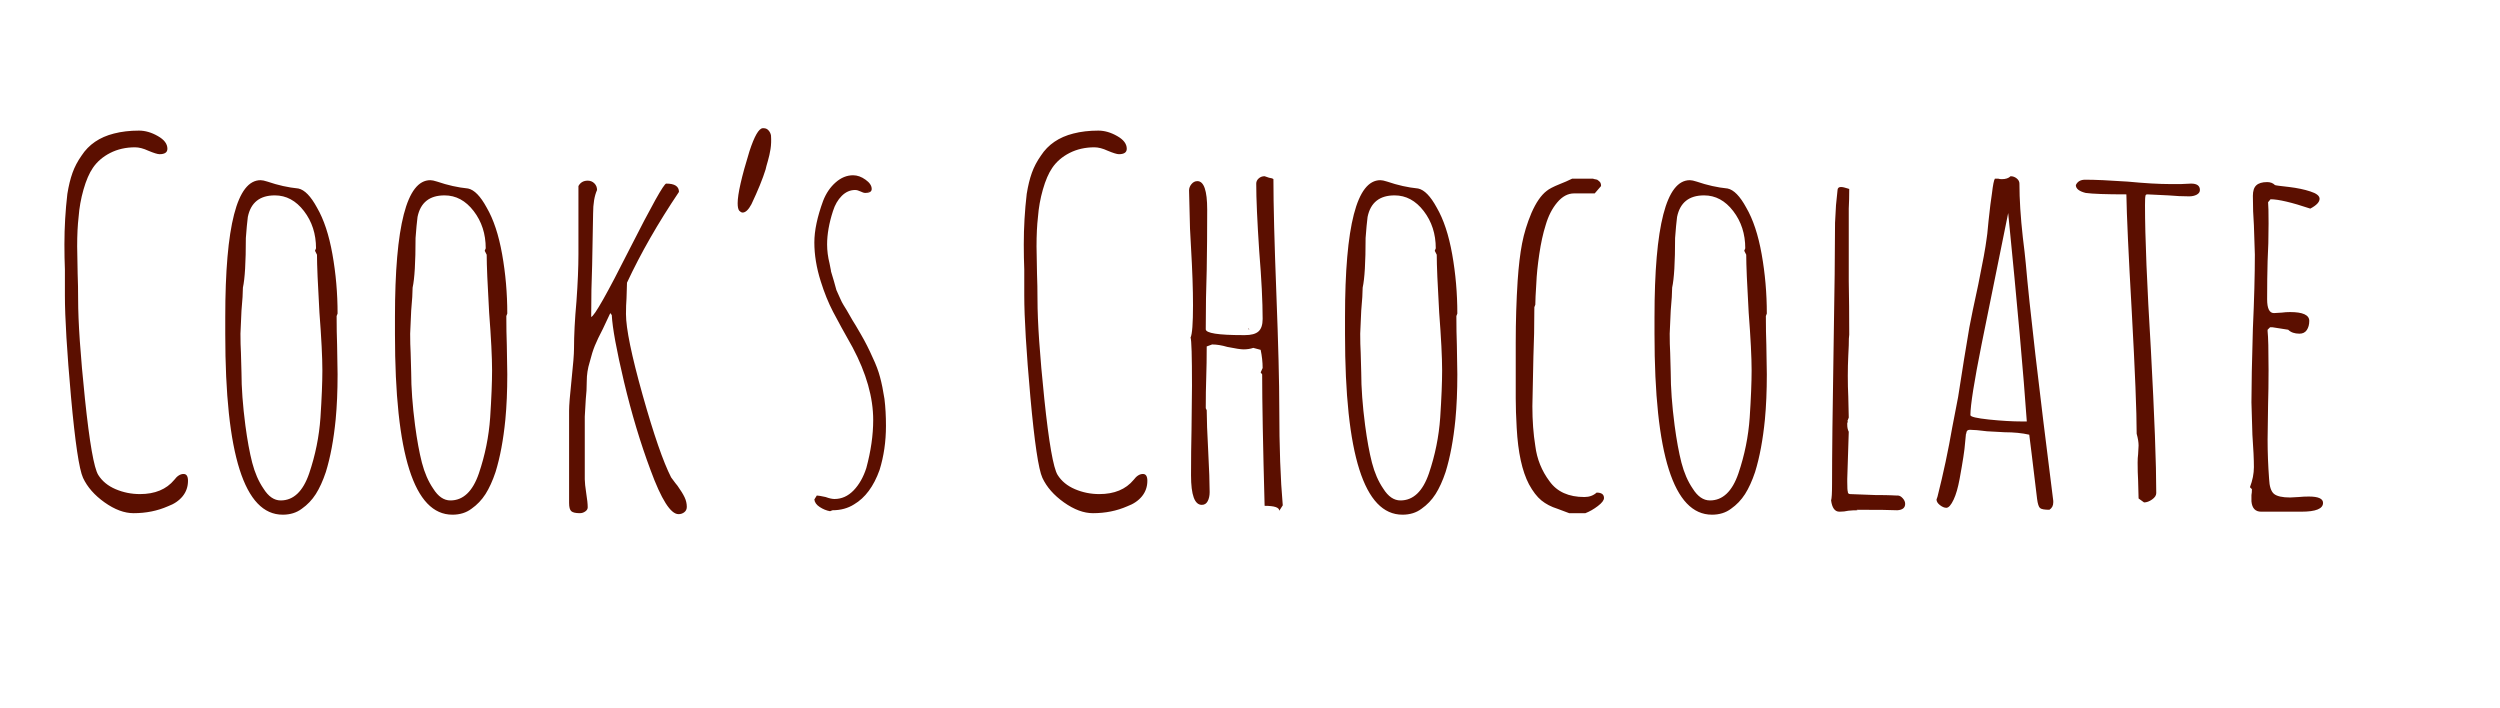
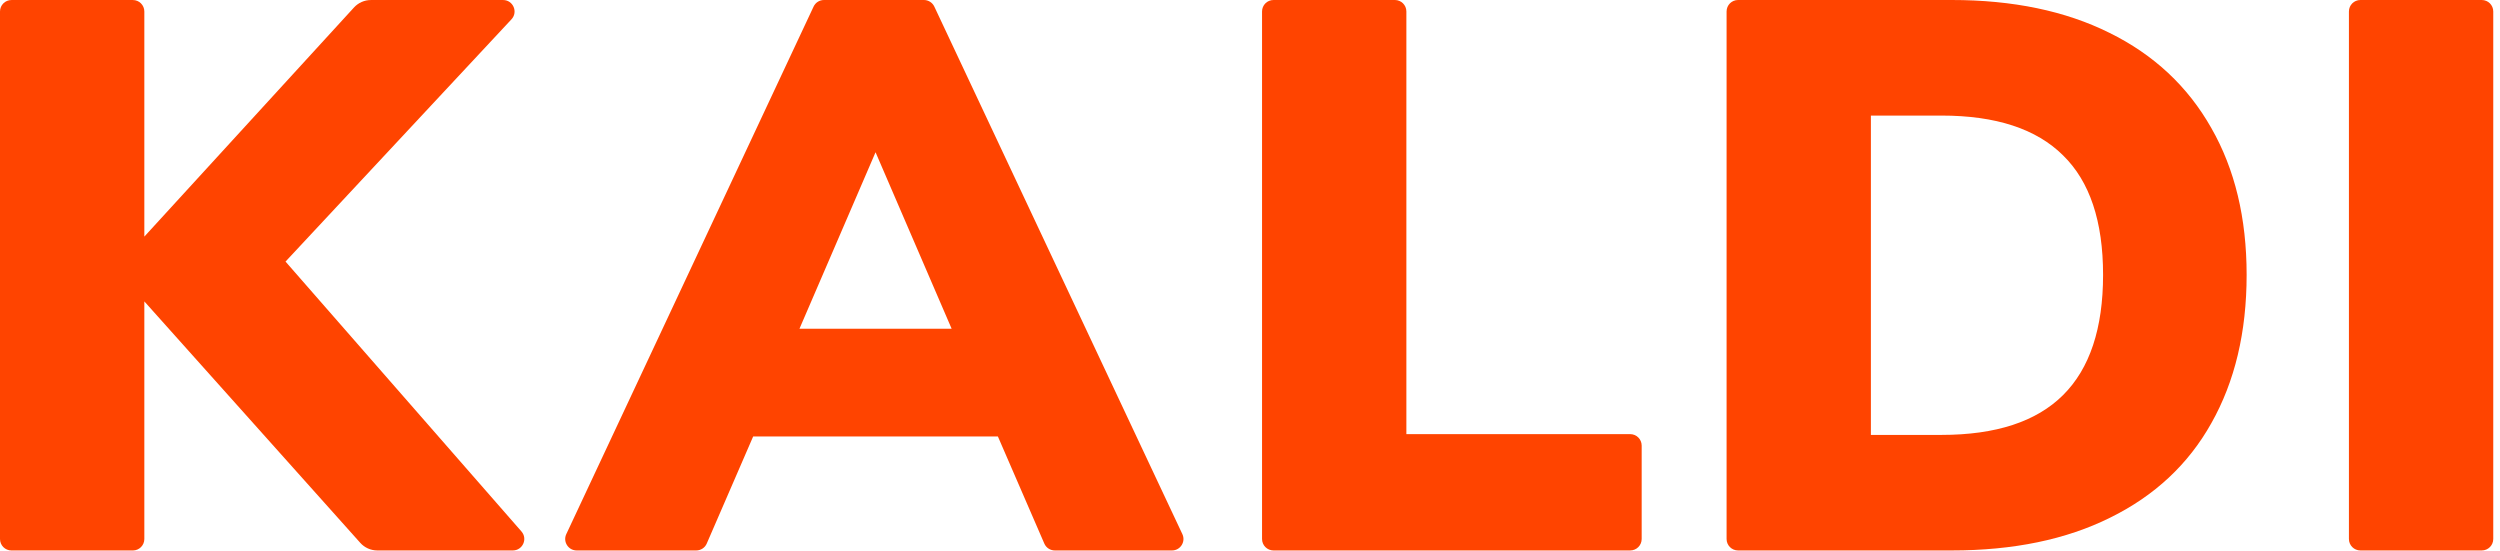
- <svg xmlns="http://www.w3.org/2000/svg" version="0.0" viewBox="0.0 0.0 652.43 184.764" fill="none" stroke="none" stroke-linecap="square" stroke-miterlimit="10">
-   <clipPath id="p.0">
-     <path d="m0 0l652.43 0l0 184.764l-652.43 0l0 -184.764z" clip-rule="nonzero" />
-   </clipPath>
-   <g clip-path="url(#p.0)">
-     <path fill="#000000" fill-opacity="0.0" d="m0 0l652.43 0l0 184.764l-652.43 0z" fill-rule="evenodd" />
-     <path fill="#000000" fill-opacity="0.0" d="m0 0l657.575 0l0 205.575l-657.575 0z" fill-rule="evenodd" />
-     <path fill="#5b0f00" d="m34.859 133.927q-3.594 0 -7.562 -2.812q-3.953 -2.812 -5.625 -6.406q-1.531 -3.328 -3.141 -21.109q-1.594 -17.797 -1.594 -26.5l0 -6.781q-0.125 -2.953 -0.125 -6.531q0 -6.656 0.766 -13.188q0.516 -3.203 1.344 -5.5q0.828 -2.312 2.359 -4.484q2.828 -4.344 8.453 -5.766q2.953 -0.766 6.531 -0.766q2.438 0 4.922 1.422q2.5 1.406 2.5 3.312q0 1.422 -2.047 1.422q-0.766 0 -2.938 -0.906q-1.922 -0.891 -3.469 -0.891q-3.578 0 -6.469 1.469q-2.875 1.469 -4.531 3.906q-1.406 2.047 -2.438 5.641q-1.016 3.578 -1.281 7.156q-0.375 3.203 -0.375 7.688l0.125 7.156q0.125 3.078 0.125 6.656q0 8.844 1.781 26.0q1.797 17.141 3.469 19.828q1.531 2.438 4.531 3.719q3.016 1.281 6.344 1.281q5.891 0 8.969 -3.719q1.141 -1.531 2.422 -1.531q1.156 0 1.156 1.781q0 2.312 -1.406 4.047q-1.406 1.719 -3.844 2.609q-4.094 1.797 -8.953 1.797zm38.912 0.391q-14.984 0 -14.984 -47.109l0 -4.484q0 -35.703 9.219 -35.703q0.641 0 1.797 0.375q4.094 1.406 8.062 1.797q2.438 0.516 4.859 4.984q2.688 4.609 4.031 12.172q1.344 7.547 1.344 15.484l-0.25 0.641q0 4.219 0.125 7.547l0.125 7.688q0 6.531 -0.5 11.766q-0.781 7.938 -2.562 13.703q-1.156 3.453 -2.625 5.766q-1.469 2.297 -3.656 3.828q-2.047 1.547 -4.984 1.547zm-0.516 -3.719q5.0 0 7.422 -7.031q2.438 -7.172 2.953 -14.594q0.5 -7.688 0.5 -12.297q0 -5.109 -0.766 -15.094q-0.641 -11.141 -0.641 -15.109l-0.516 -1.031l0.266 -0.641q0 -5.625 -3.141 -9.719q-3.141 -4.094 -7.609 -4.094q-5.891 0 -7.047 5.625q-0.25 1.922 -0.516 5.5q0 9.484 -0.766 12.938q0 1.922 -0.375 6.016l-0.266 6.016q0 2.812 0.125 4.984l0.141 5.125q0 6.016 1.016 13.828q0.766 5.75 1.781 9.719q1.031 3.969 2.953 6.781q1.922 3.078 4.484 3.078zm44.804 3.719q-14.984 0 -14.984 -47.109l0 -4.484q0 -35.703 9.219 -35.703q0.641 0 1.797 0.375q4.094 1.406 8.062 1.797q2.438 0.516 4.859 4.984q2.688 4.609 4.031 12.172q1.344 7.547 1.344 15.484l-0.25 0.641q0 4.219 0.125 7.547l0.125 7.688q0 6.531 -0.5 11.766q-0.781 7.938 -2.562 13.703q-1.156 3.453 -2.625 5.766q-1.469 2.297 -3.656 3.828q-2.047 1.547 -4.984 1.547zm-0.516 -3.719q5.0 0 7.422 -7.031q2.438 -7.172 2.953 -14.594q0.5 -7.688 0.5 -12.297q0 -5.109 -0.766 -15.094q-0.641 -11.141 -0.641 -15.109l-0.516 -1.031l0.266 -0.641q0 -5.625 -3.141 -9.719q-3.141 -4.094 -7.609 -4.094q-5.891 0 -7.047 5.625q-0.25 1.922 -0.516 5.5q0 9.484 -0.766 12.938q0 1.922 -0.375 6.016l-0.266 6.016q0 2.812 0.125 4.984l0.141 5.125q0 6.016 1.016 13.828q0.766 5.75 1.781 9.719q1.031 3.969 2.953 6.781q1.922 3.078 4.484 3.078zm59.522 3.578q-3.078 0 -7.297 -11.516q-3.969 -10.625 -6.922 -23.031q-2.938 -12.422 -3.188 -17.406l-0.391 -0.516l-1.922 4.094q-1.406 2.688 -2.109 4.422q-0.703 1.719 -1.344 4.281q-0.766 2.438 -0.766 4.984q0 2.562 -0.25 4.609l-0.266 4.609l0 16.391q0 1.156 0.391 3.703q0.375 2.312 0.375 3.594q0 0.641 -0.641 1.078q-0.641 0.453 -1.406 0.453q-1.656 0 -2.234 -0.516q-0.578 -0.5 -0.578 -2.172l0 -24.062q0 -2.047 0.641 -8.062q0.641 -6.016 0.641 -8.062q0 -5.375 0.641 -12.422q0.516 -7.172 0.516 -12.281l0 -17.797q0.766 -1.406 2.422 -1.406q1.031 0 1.734 0.703q0.703 0.703 0.703 1.734q-1.031 2.297 -1.031 6.141l-0.25 13.438q-0.25 6.141 -0.25 13.562q1.281 -0.375 9.984 -17.656q8.703 -17.156 9.594 -17.156q3.328 0 3.328 2.172q-8.188 12.172 -13.562 23.688l-0.125 4.094q-0.141 1.797 -0.141 4.094q0 5.641 4.344 21.125q4.359 15.484 7.438 21.5q1.406 1.922 1.656 2.172q1.281 1.797 1.859 3.016q0.578 1.219 0.578 2.5q0 0.891 -0.641 1.391q-0.641 0.516 -1.531 0.516zm15.834 -79.219q-0.391 -0.516 -0.391 -1.922q0 -3.578 3.078 -13.562q1.922 -5.891 3.453 -6.016l0.25 0q0.781 0 1.281 0.578q0.516 0.578 0.641 1.344q0.125 1.922 -0.125 3.516q-0.25 1.594 -0.703 3.141q-0.453 1.531 -0.578 2.172q-1.156 3.719 -3.703 9.094q-1.156 2.172 -2.312 2.172q-0.375 0 -0.891 -0.516zm23.717 78.453q-1.406 -0.25 -2.688 -1.094q-1.281 -0.828 -1.406 -1.969l0.641 -1.031q0.516 0 2.297 0.391q1.406 0.516 2.312 0.516q2.812 0 4.984 -2.234q2.172 -2.25 3.328 -5.844q1.797 -6.656 1.797 -12.531q0 -8.844 -5.375 -18.953q-3.328 -5.891 -5.125 -9.344q-1.797 -3.453 -3.203 -7.938q-1.656 -5.25 -1.656 -10.109q0 -4.609 2.297 -10.875q1.156 -2.953 3.266 -4.797q2.109 -1.859 4.547 -1.859q1.656 0 3.25 1.156q1.609 1.141 1.609 2.422q0 1.031 -1.656 1.031q-0.516 0 -1.281 -0.391q-0.766 -0.375 -1.406 -0.375q-1.922 0 -3.469 1.531q-1.531 1.531 -2.297 3.969q-1.531 4.734 -1.531 8.703q0 2.438 0.641 4.984q0.125 0.766 0.25 1.281q0.125 0.516 0.125 0.766l0.766 2.562l0.641 2.312l1.031 2.297q0.391 0.906 0.828 1.609q0.453 0.703 0.828 1.344l1.547 2.688q0.516 0.766 2.172 3.641q1.672 2.875 3.078 6.078q1.281 2.688 1.906 5.062q0.641 2.359 1.156 5.688q0.391 3.203 0.391 7.047q0 6.141 -1.672 11.516q-2.297 6.406 -6.656 8.969q-2.422 1.531 -5.625 1.531l-0.641 0.25zm10.234 -83.453q0 -0.125 -0.125 -0.125l0 0.125l0.125 0zm58.376 83.969q-3.594 0 -7.562 -2.812q-3.953 -2.812 -5.625 -6.406q-1.531 -3.328 -3.141 -21.109q-1.594 -17.797 -1.594 -26.5l0 -6.781q-0.125 -2.953 -0.125 -6.531q0 -6.656 0.766 -13.188q0.516 -3.203 1.344 -5.5q0.828 -2.312 2.359 -4.484q2.828 -4.344 8.453 -5.766q2.953 -0.766 6.531 -0.766q2.438 0 4.922 1.422q2.5 1.406 2.5 3.312q0 1.422 -2.047 1.422q-0.766 0 -2.938 -0.906q-1.922 -0.891 -3.469 -0.891q-3.578 0 -6.469 1.469q-2.875 1.469 -4.531 3.906q-1.406 2.047 -2.438 5.641q-1.016 3.578 -1.281 7.156q-0.375 3.203 -0.375 7.688l0.125 7.156q0.125 3.078 0.125 6.656q0 8.844 1.781 26.0q1.797 17.141 3.469 19.828q1.531 2.438 4.531 3.719q3.016 1.281 6.344 1.281q5.891 0 8.969 -3.719q1.141 -1.531 2.422 -1.531q1.156 0 1.156 1.781q0 2.312 -1.406 4.047q-1.406 1.719 -3.844 2.609q-4.094 1.797 -8.953 1.797zm48.631 -0.641q0 -1.281 -3.828 -1.281q-0.641 -23.672 -0.641 -34.297l-0.391 -0.516l0.516 -1.156q0 -2.297 -0.516 -4.734l-1.922 -0.516q-1.156 0.391 -2.562 0.391q-1.016 0 -4.219 -0.641q-2.172 -0.641 -3.969 -0.641l-1.406 0.516q0 4.484 -0.125 8.062q-0.125 3.578 -0.125 8.062l0.25 0.516q0 3.578 0.391 10.75q0.375 7.031 0.375 10.625q0 1.406 -0.516 2.375q-0.5 0.953 -1.531 0.953q-2.812 0 -2.812 -7.688q0 -6.531 0.125 -11.766l0.125 -11.656q0 -11.641 -0.375 -12.547q0.641 -1.281 0.641 -8.438q0 -6.156 -0.516 -14.984l-0.266 -4.984l-0.25 -9.984q0 -0.906 0.641 -1.672q0.641 -0.766 1.531 -0.766q2.562 0 2.562 7.422q0 8.703 -0.125 15.75q-0.25 7.031 -0.25 15.484q0 1.531 9.719 1.531l0.516 0q2.438 0 3.516 -0.953q1.094 -0.969 1.094 -3.266q0 -6.781 -0.891 -17.656q-0.781 -11.781 -0.781 -17.672q0 -0.766 0.641 -1.344q0.641 -0.578 1.547 -0.578l1.141 0.391q0.906 0.125 1.156 0.375q0 9.984 0.766 29.828q0.766 19.969 0.766 29.953q0 15.109 0.906 25.344l-0.906 1.406zm-8.062 -47.609l0.266 0.25l-0.266 0l0 -0.25zm40.2 48.641q-14.984 0 -14.984 -47.109l0 -4.484q0 -35.703 9.219 -35.703q0.641 0 1.797 0.375q4.094 1.406 8.062 1.797q2.438 0.516 4.859 4.984q2.688 4.609 4.031 12.172q1.344 7.547 1.344 15.484l-0.25 0.641q0 4.219 0.125 7.547l0.125 7.688q0 6.531 -0.5 11.766q-0.781 7.938 -2.562 13.703q-1.156 3.453 -2.625 5.766q-1.469 2.297 -3.656 3.828q-2.047 1.547 -4.984 1.547zm-0.516 -3.719q5.0 0 7.422 -7.031q2.438 -7.172 2.953 -14.594q0.5 -7.688 0.5 -12.297q0 -5.109 -0.766 -15.094q-0.641 -11.141 -0.641 -15.109l-0.516 -1.031l0.266 -0.641q0 -5.625 -3.141 -9.719q-3.141 -4.094 -7.609 -4.094q-5.891 0 -7.047 5.625q-0.25 1.922 -0.516 5.5q0 9.484 -0.766 12.938q0 1.922 -0.375 6.016l-0.266 6.016q0 2.812 0.125 4.984l0.141 5.125q0 6.016 1.016 13.828q0.766 5.75 1.781 9.719q1.031 3.969 2.953 6.781q1.922 3.078 4.484 3.078zm40.96 2.172q-2.438 -0.766 -4.172 -2.172q-1.719 -1.406 -3.25 -4.219q-2.688 -5.125 -3.203 -14.719q-0.25 -4.359 -0.25 -7.688l0 -14.594q0 -8.312 0.5 -16.125q0.391 -5.766 1.156 -9.719q0.766 -3.969 2.438 -7.938q1.797 -4.109 3.969 -5.766q0.891 -0.766 3.453 -1.797q1.656 -0.641 3.203 -1.406l5.109 0l0.391 0q0.125 0.125 0.391 0.125l0.641 0.141l0.5 0.375q0.391 0.391 0.391 0.516q0.125 0.25 0.125 0.766l-1.656 1.922l-5.375 0q-2.438 0 -4.422 2.375q-1.984 2.359 -3.016 5.938q-1.016 3.203 -1.656 7.562q-0.641 4.344 -0.766 7.547q-0.266 4.094 -0.266 5.625l-0.25 0.641q0 7.172 -0.25 12.938l-0.266 12.922q0 5.641 0.766 10.375q0.641 5.109 3.719 9.219q2.938 4.094 9.094 4.094q1.906 0 3.188 -1.156q1.922 0 1.922 1.406q0 0.891 -1.609 2.109q-1.594 1.219 -3.25 1.859l-4.219 0l-3.078 -1.156zm40.324 1.547q-14.984 0 -14.984 -47.109l0 -4.484q0 -35.703 9.219 -35.703q0.641 0 1.797 0.375q4.094 1.406 8.062 1.797q2.438 0.516 4.859 4.984q2.688 4.609 4.031 12.172q1.344 7.547 1.344 15.484l-0.25 0.641q0 4.219 0.125 7.547l0.125 7.688q0 6.531 -0.5 11.766q-0.781 7.938 -2.562 13.703q-1.156 3.453 -2.625 5.766q-1.469 2.297 -3.656 3.828q-2.047 1.547 -4.984 1.547zm-0.516 -3.719q5.0 0 7.422 -7.031q2.438 -7.172 2.953 -14.594q0.5 -7.688 0.5 -12.297q0 -5.109 -0.766 -15.094q-0.641 -11.141 -0.641 -15.109l-0.516 -1.031l0.266 -0.641q0 -5.625 -3.141 -9.719q-3.141 -4.094 -7.609 -4.094q-5.891 0 -7.047 5.625q-0.25 1.922 -0.516 5.5q0 9.484 -0.766 12.938q0 1.922 -0.375 6.016l-0.266 6.016q0 2.812 0.125 4.984l0.141 5.125q0 6.016 1.016 13.828q0.766 5.75 1.781 9.719q1.031 3.969 2.953 6.781q1.922 3.078 4.484 3.078zm33.788 2.938q-1.781 0 -2.172 -2.938q0.25 -0.766 0.25 -4.219q0 -11.781 0.391 -34.953q0.391 -23.031 0.391 -33.281l0.25 -4.609l0.391 -3.828q0 -0.906 0.891 -0.906q0.641 0 1.797 0.391l0.375 0.125q0 2.812 -0.125 5.125l0 4.984l0 13.953q0.125 6.141 0.125 13.953q-0.125 0.641 -0.125 2.812l-0.125 2.688q-0.125 2.562 -0.125 5.25q0 2.953 0.125 5.375l0.125 5.516l-0.391 1.016l0.141 -0.125q0 0.391 -0.141 0.516l0 0.516q0 1.016 0.391 1.781l-0.391 12.297l0 0.766q0 2.172 0.141 2.562q0 0.641 0.641 0.641l6.641 0.25q2.953 0 4.031 0.062q1.094 0.062 1.359 0.062l0.375 0q0.641 0 1.281 0.703q0.641 0.703 0.641 1.469q0 1.547 -2.047 1.672q-2.172 -0.125 -10.625 -0.125l0.25 0.125q-1.281 0 -2.422 0.125q-1.031 0.25 -2.312 0.25zm54.794 -0.5q-1.922 0 -2.438 -0.453q-0.516 -0.453 -0.766 -2.359q-1.156 -9.359 -1.406 -11.656l-0.641 -5.125q-2.812 -0.641 -6.406 -0.641l-4.609 -0.25q-3.062 -0.391 -4.469 -0.391q-0.781 0 -0.906 0.641q0 0.391 -0.125 0.391l-0.25 2.562q-0.141 2.297 -1.406 9.219q-0.641 3.453 -1.547 5.375q-1.016 2.172 -1.922 2.172q-0.766 0 -1.672 -0.703q-0.891 -0.703 -0.891 -1.469l0.141 -0.391l0.125 -0.375q2.297 -9.094 3.844 -18.062l1.531 -7.922l1.531 -9.734q0 0 1.406 -8.453q0.641 -3.453 2.312 -11.125q1.781 -8.703 2.172 -11.906q0.125 -0.391 0.516 -4.734q0.516 -4.875 0.891 -7.172q0.391 -3.328 0.766 -3.844l0.906 0q0.375 0.125 0.891 0.125q1.531 0 2.297 -0.766q0.906 0 1.609 0.578q0.703 0.578 0.703 1.344q0 6.141 0.891 14.078q0.516 4.094 0.766 6.781q1.422 16.516 7.172 61.953l0 0.391q0 1.281 -1.016 1.922zm-5.891 -23.047q-1.281 -18.422 -4.859 -54.391l-6.922 34.172q-2.938 14.719 -2.938 18.562q0 0.641 4.859 1.156q4.859 0.5 8.578 0.5l1.281 0zm29.173 20.094l-0.125 -4.734q-0.125 -2.047 -0.125 -4.609q0 -1.281 0.125 -2.172l0.125 -2.297q0 -1.281 -0.5 -3.078q0 -8.578 -1.281 -31.875q-1.281 -22.531 -1.406 -30.594q-7.938 0 -10.625 -0.375q-2.562 -0.641 -2.562 -2.047q0.641 -1.406 2.438 -1.406q3.828 0 11.125 0.5q6.656 0.641 11.141 0.641l2.688 0l2.688 -0.125q2.297 0 2.297 1.672q0 0.766 -0.828 1.219q-0.828 0.438 -1.984 0.438q-2.562 0 -5.375 -0.25l-5.5 -0.266q-0.516 0 -0.516 0.391q-0.125 0.375 -0.125 2.422q0 12.422 1.531 37.641q1.406 26.109 1.406 37.5q0 0.906 -1.094 1.672q-1.078 0.766 -2.094 0.766l-1.422 -1.031zm32 3.453q-2.297 0 -2.547 -2.688l0 -1.656q0.125 -0.641 0.125 -1.531l-0.516 -0.516q1.031 -2.688 1.031 -5.25q0 -2.938 -0.391 -8.453l-0.25 -8.438q0 -6.406 0.375 -19.203q0.516 -11.391 0.516 -19.328l-0.25 -7.688q-0.266 -3.453 -0.266 -7.672q0 -1.922 0.891 -2.75q0.906 -0.844 2.828 -0.844q1.281 0 2.047 0.781q0.25 0.125 3.703 0.5q3.203 0.391 5.516 1.156q2.422 0.766 2.422 1.922q0 1.281 -2.422 2.562q-7.297 -2.438 -10.375 -2.438l-0.641 0.766q0.125 1.156 0.125 5.516q0 5.5 -0.25 9.844q-0.125 4.484 -0.125 9.984q0 3.594 1.781 3.594l2.062 -0.125q1.016 -0.141 2.172 -0.141q4.984 0 4.984 2.312q0 1.406 -0.641 2.375q-0.641 0.953 -1.922 0.953q-1.906 0 -2.938 -1.031l-4.094 -0.641l-0.641 0l-0.641 0.641l0 0.391q0.25 2.172 0.25 10.109q0 4.984 -0.125 9.094l-0.125 9.078q0 5.0 0.391 10.25q0.125 2.938 1.266 3.906q1.156 0.953 4.234 0.953l2.297 -0.125q1.156 -0.125 2.562 -0.125q3.719 0 3.719 1.656q0 2.297 -5.641 2.297l-10.5 0z" fill-rule="nonzero" />
+ <svg xmlns="http://www.w3.org/2000/svg" xmlns:xlink="http://www.w3.org/1999/xlink" viewBox="0 0 109 24">
+   <g transform="translate(-1470)">
+     <g style="mix-blend-mode:normal" transform="translate(1470)" fill="#f40">
+       <use xlink:href="#b" style="mix-blend-mode:normal" />
+       <use xlink:href="#c" style="mix-blend-mode:normal" />
+       <use xlink:href="#d" style="mix-blend-mode:normal" />
+       <use xlink:href="#e" style="mix-blend-mode:normal" />
+       <use xlink:href="#f" style="mix-blend-mode:normal" />
+     </g>
  </g>
+   <defs>
+     <path id="b" d="M22.735 23.171c.283.323.053.829-.376.829h-5.907c-.285 0-.556-.121-.745-.333l-9.414-10.526v10.36c0 .276-.224.5-.5.5h-5.293c-.276 0-.5-.224-.5-.5v-23c0-.276.224-.5.5-.5h5.293c.276 0 .5.224.5.5v9.815l9.141-9.99c.19-.207.457-.325.738-.325h5.762c.437 0 .664.521.366.841l-9.851 10.563 10.287 11.767z" />
+     <path id="c" d="M45.991 24c-.199 0-.38-.118-.459-.301l-2.024-4.669h-10.67l-2.024 4.669c-.079.183-.259.301-.459.301h-5.212c-.366 0-.608-.381-.453-.712l10.782-23c.082-.176.259-.288.453-.288h4.358c.194 0 .37.112.453.287l10.815 23c.156.332-.086.713-.452.713h-5.108zm-11.135-9.668h6.635l-3.317-7.694-3.317 7.694z" />
+     <path id="d" d="M55.525 24c-.276 0-.5-.224-.5-.5v-23c0-.276.224-.5.5-.5h5.293c.276 0 .5.224.5.5v18.428h9.759c.276 0 .5.224.5.5v4.072c0 .276-.224.5-.5.5h-15.552z" />
+     <path id="e" d="M75.279.5c0-.276.224-.5.5-.5h9.315c2.667 0 4.959.477 6.874 1.43 1.938.953 3.42 2.338 4.446 4.153 1.026 1.793 1.539 3.926 1.539 6.4 0 2.496-.513 4.652-1.539 6.468-1.003 1.793-2.474 3.166-4.412 4.119-1.915.953-4.218 1.43-6.908 1.43h-9.315c-.276 0-.5-.224-.5-.5v-23zm9.37 18.462c2.371 0 4.138-.579 5.301-1.736 1.163-1.157 1.744-2.905 1.744-5.242 0-2.338-.581-4.074-1.744-5.209-1.163-1.157-2.93-1.736-5.301-1.736h-3.078v13.923h3.078z" />
+     <path id="f" d="M102.913 24c-.276 0-.5-.224-.5-.5v-23c0-.276.224-.5.5-.5h5.293c.276 0 .5.224.5.5v23c0 .276-.224.5-.5.5h-5.293z" />
+   </defs>
</svg>
